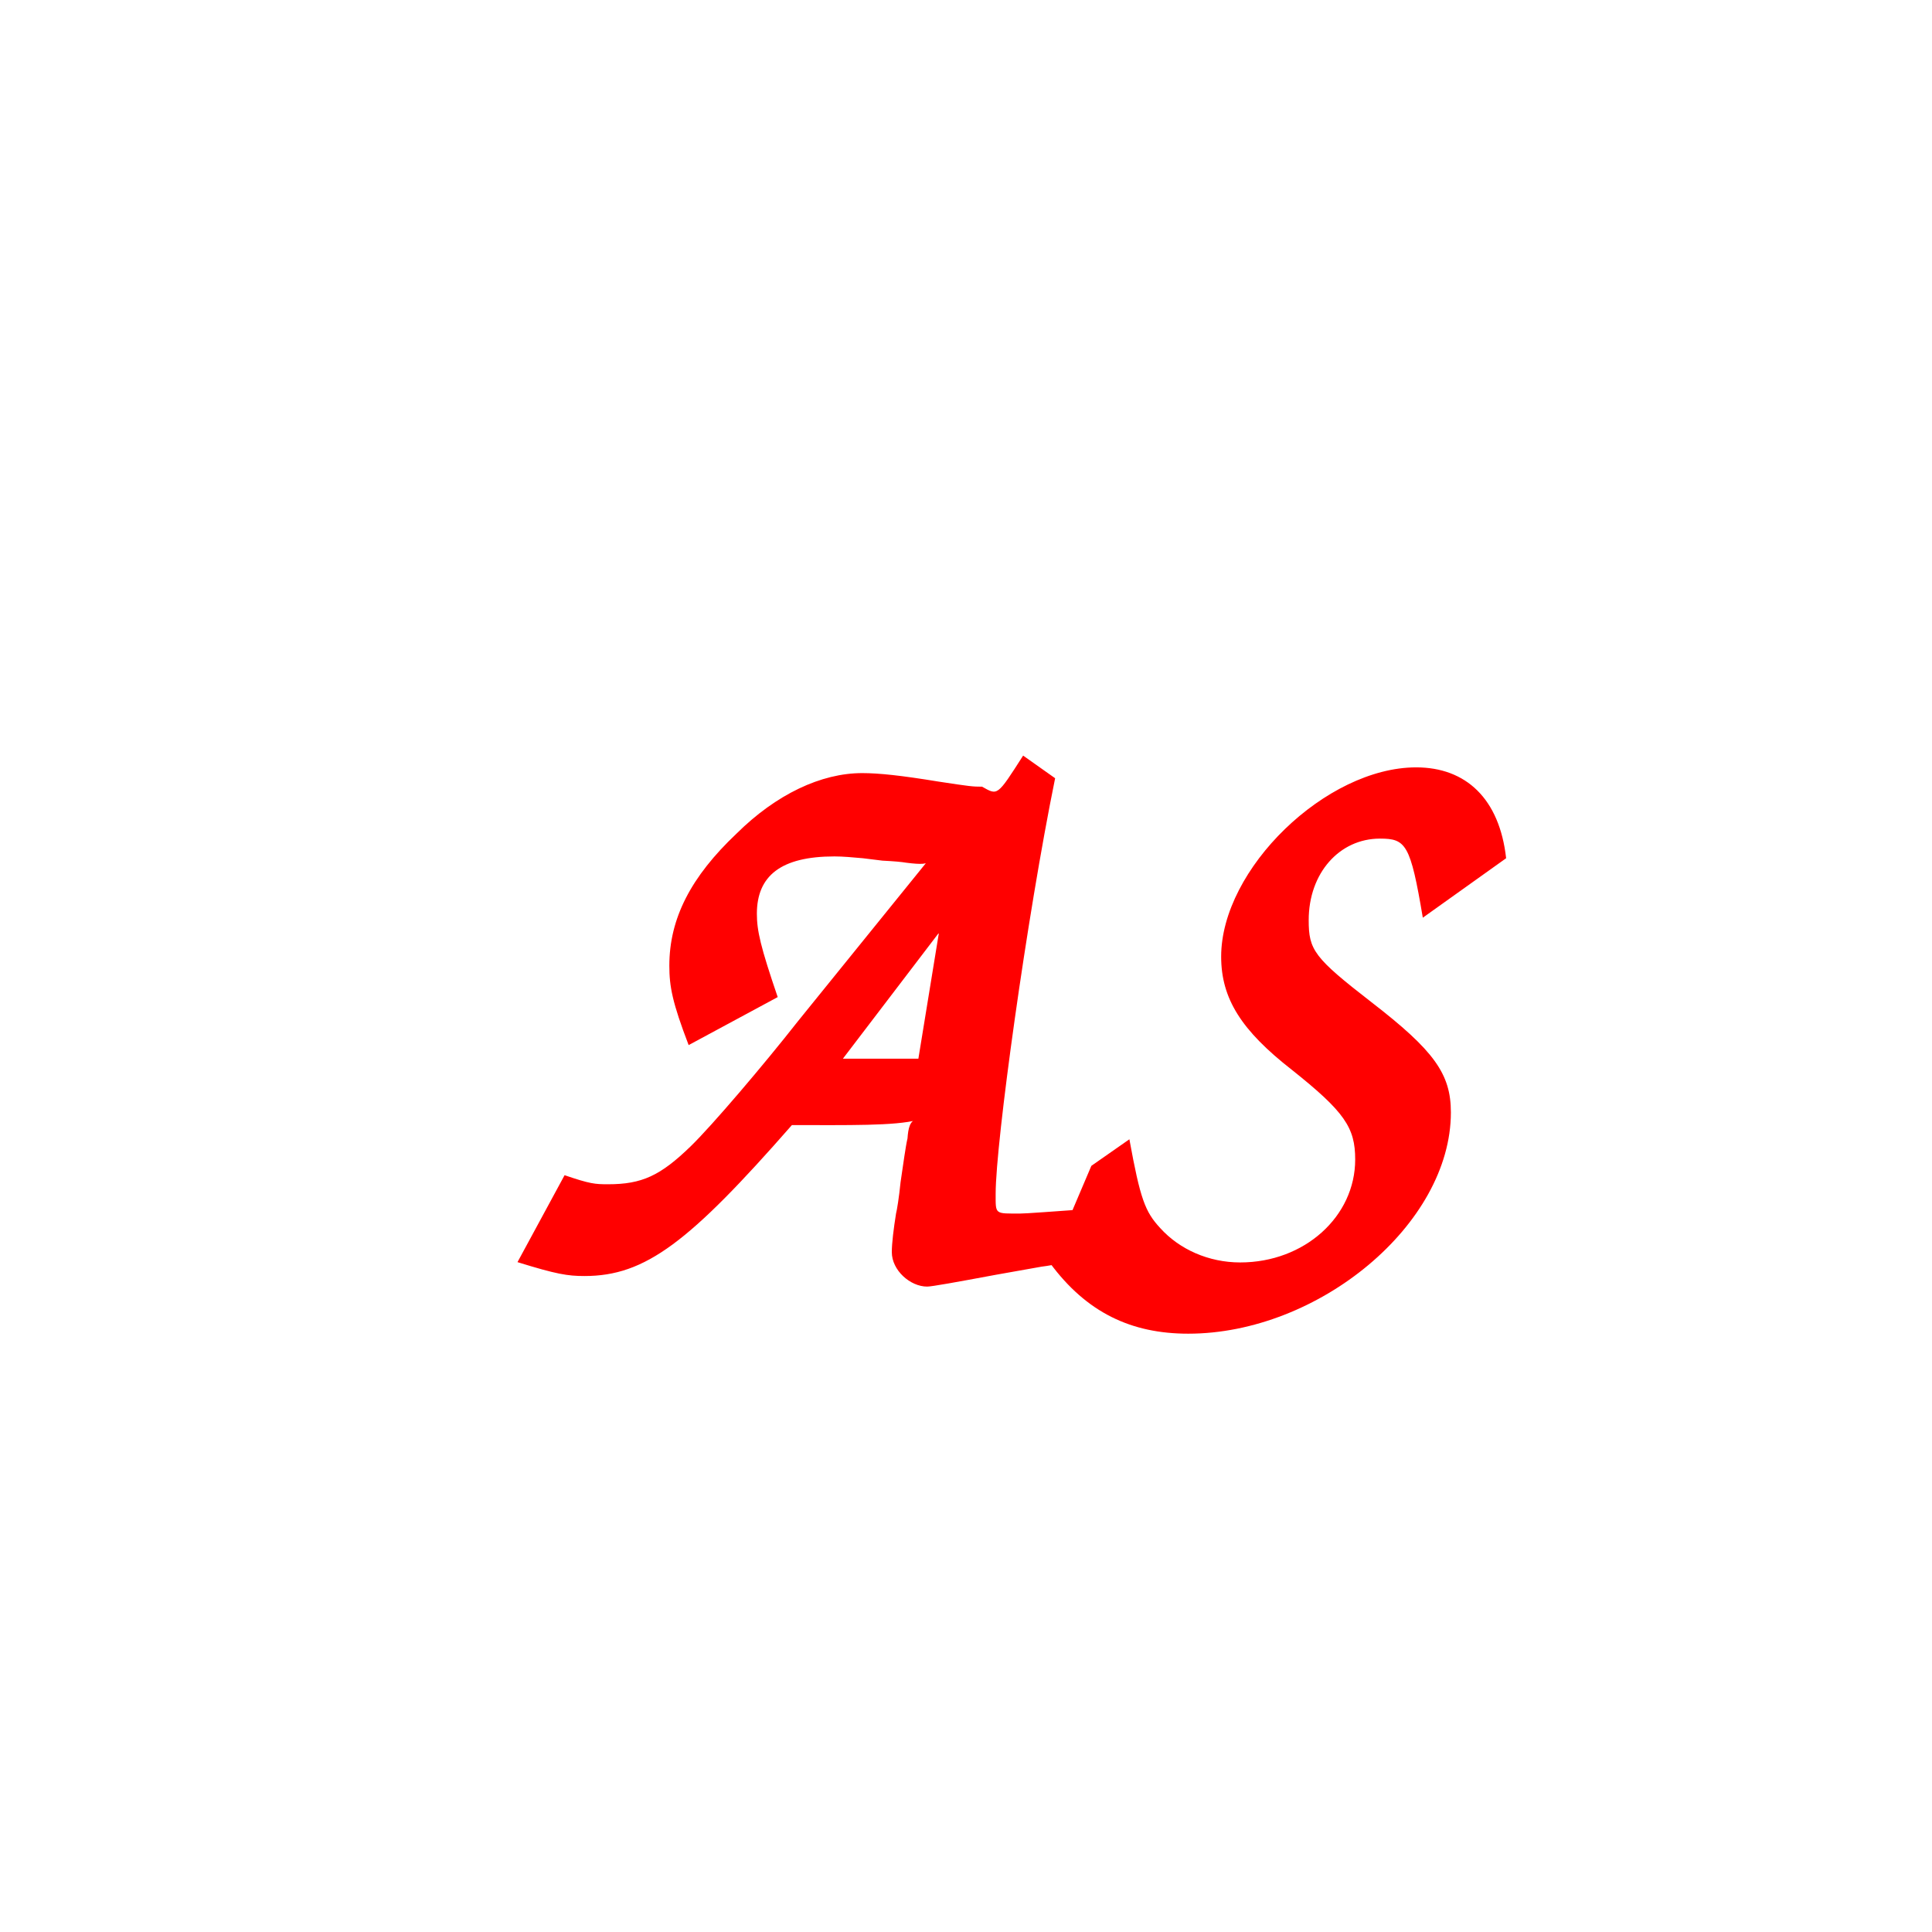
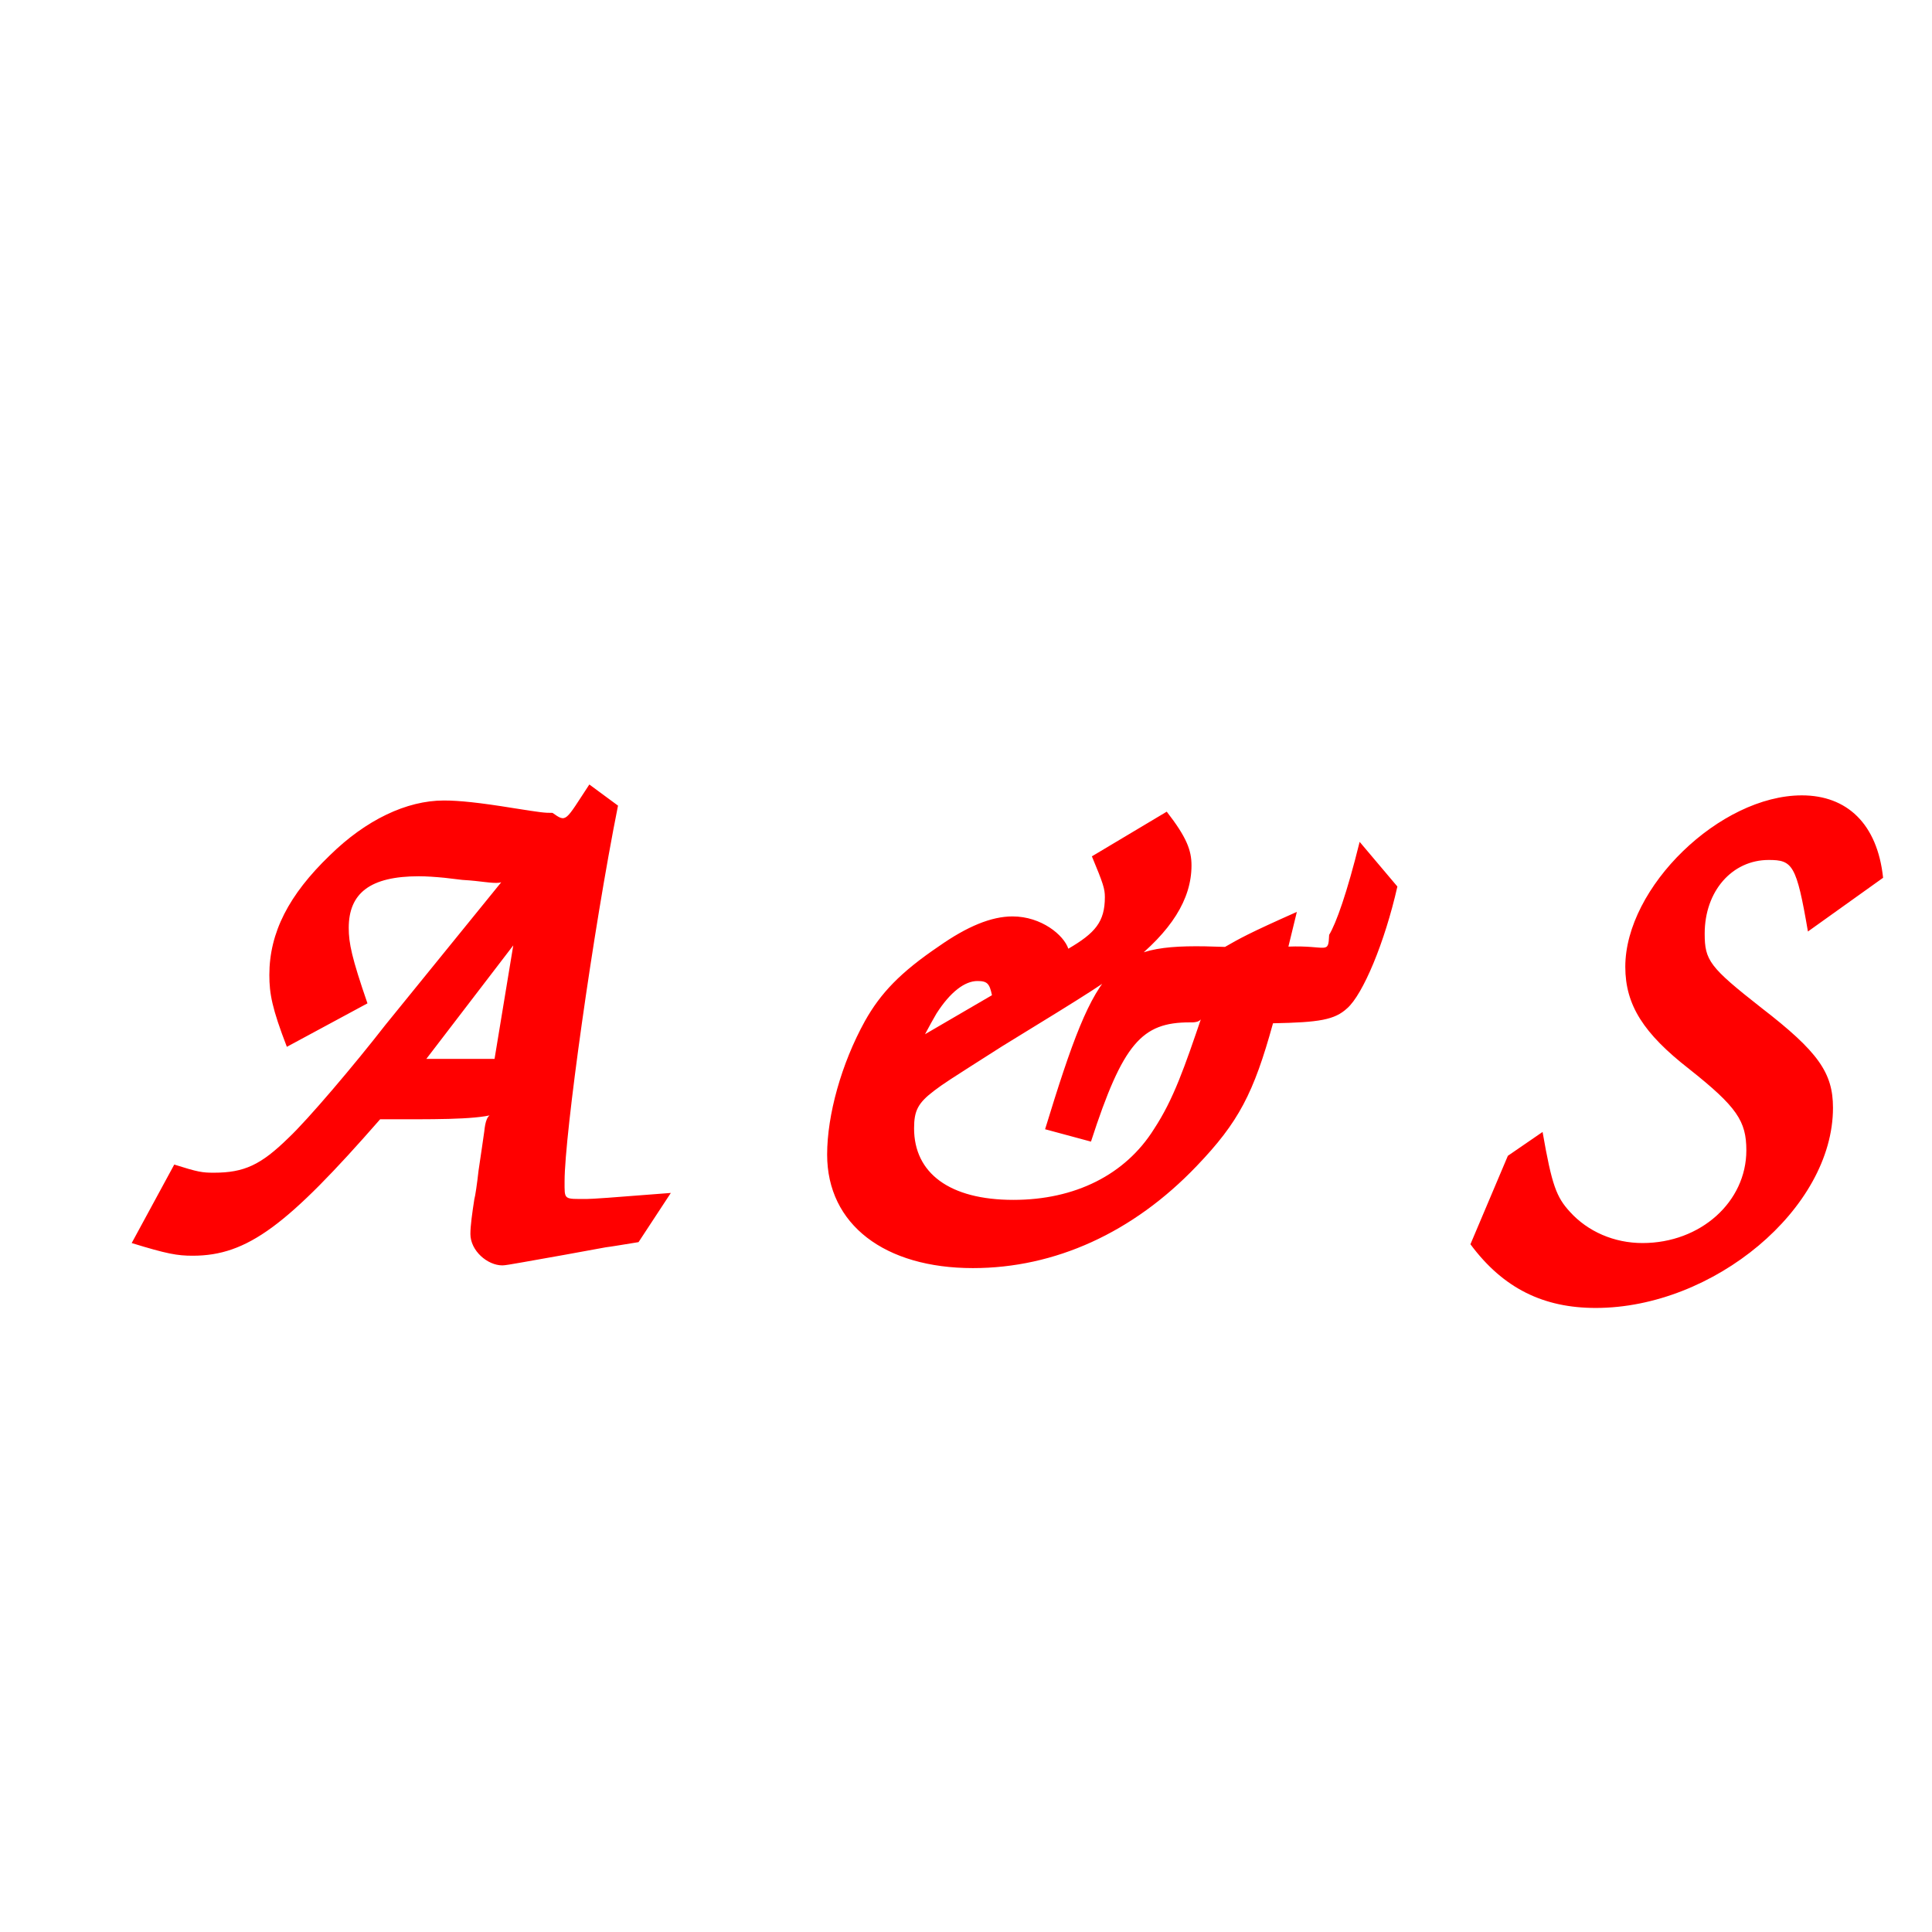
<svg xmlns="http://www.w3.org/2000/svg" viewBox="0 0 100 100">
-   <text x="50%" y="55%" font-family="'Edwardian Script ITC', cursive" font-weight="bold" font-size="42" fill="#ff0000" text-anchor="middle" dominant-baseline="middle">AS</text>
+   <text x="50%" y="55%" font-family="'Luxurious Script', cursive" font-weight="bold" font-size="38" fill="#ff0000" text-anchor="middle" dominant-baseline="middle">A &amp; S</text>
</svg>
